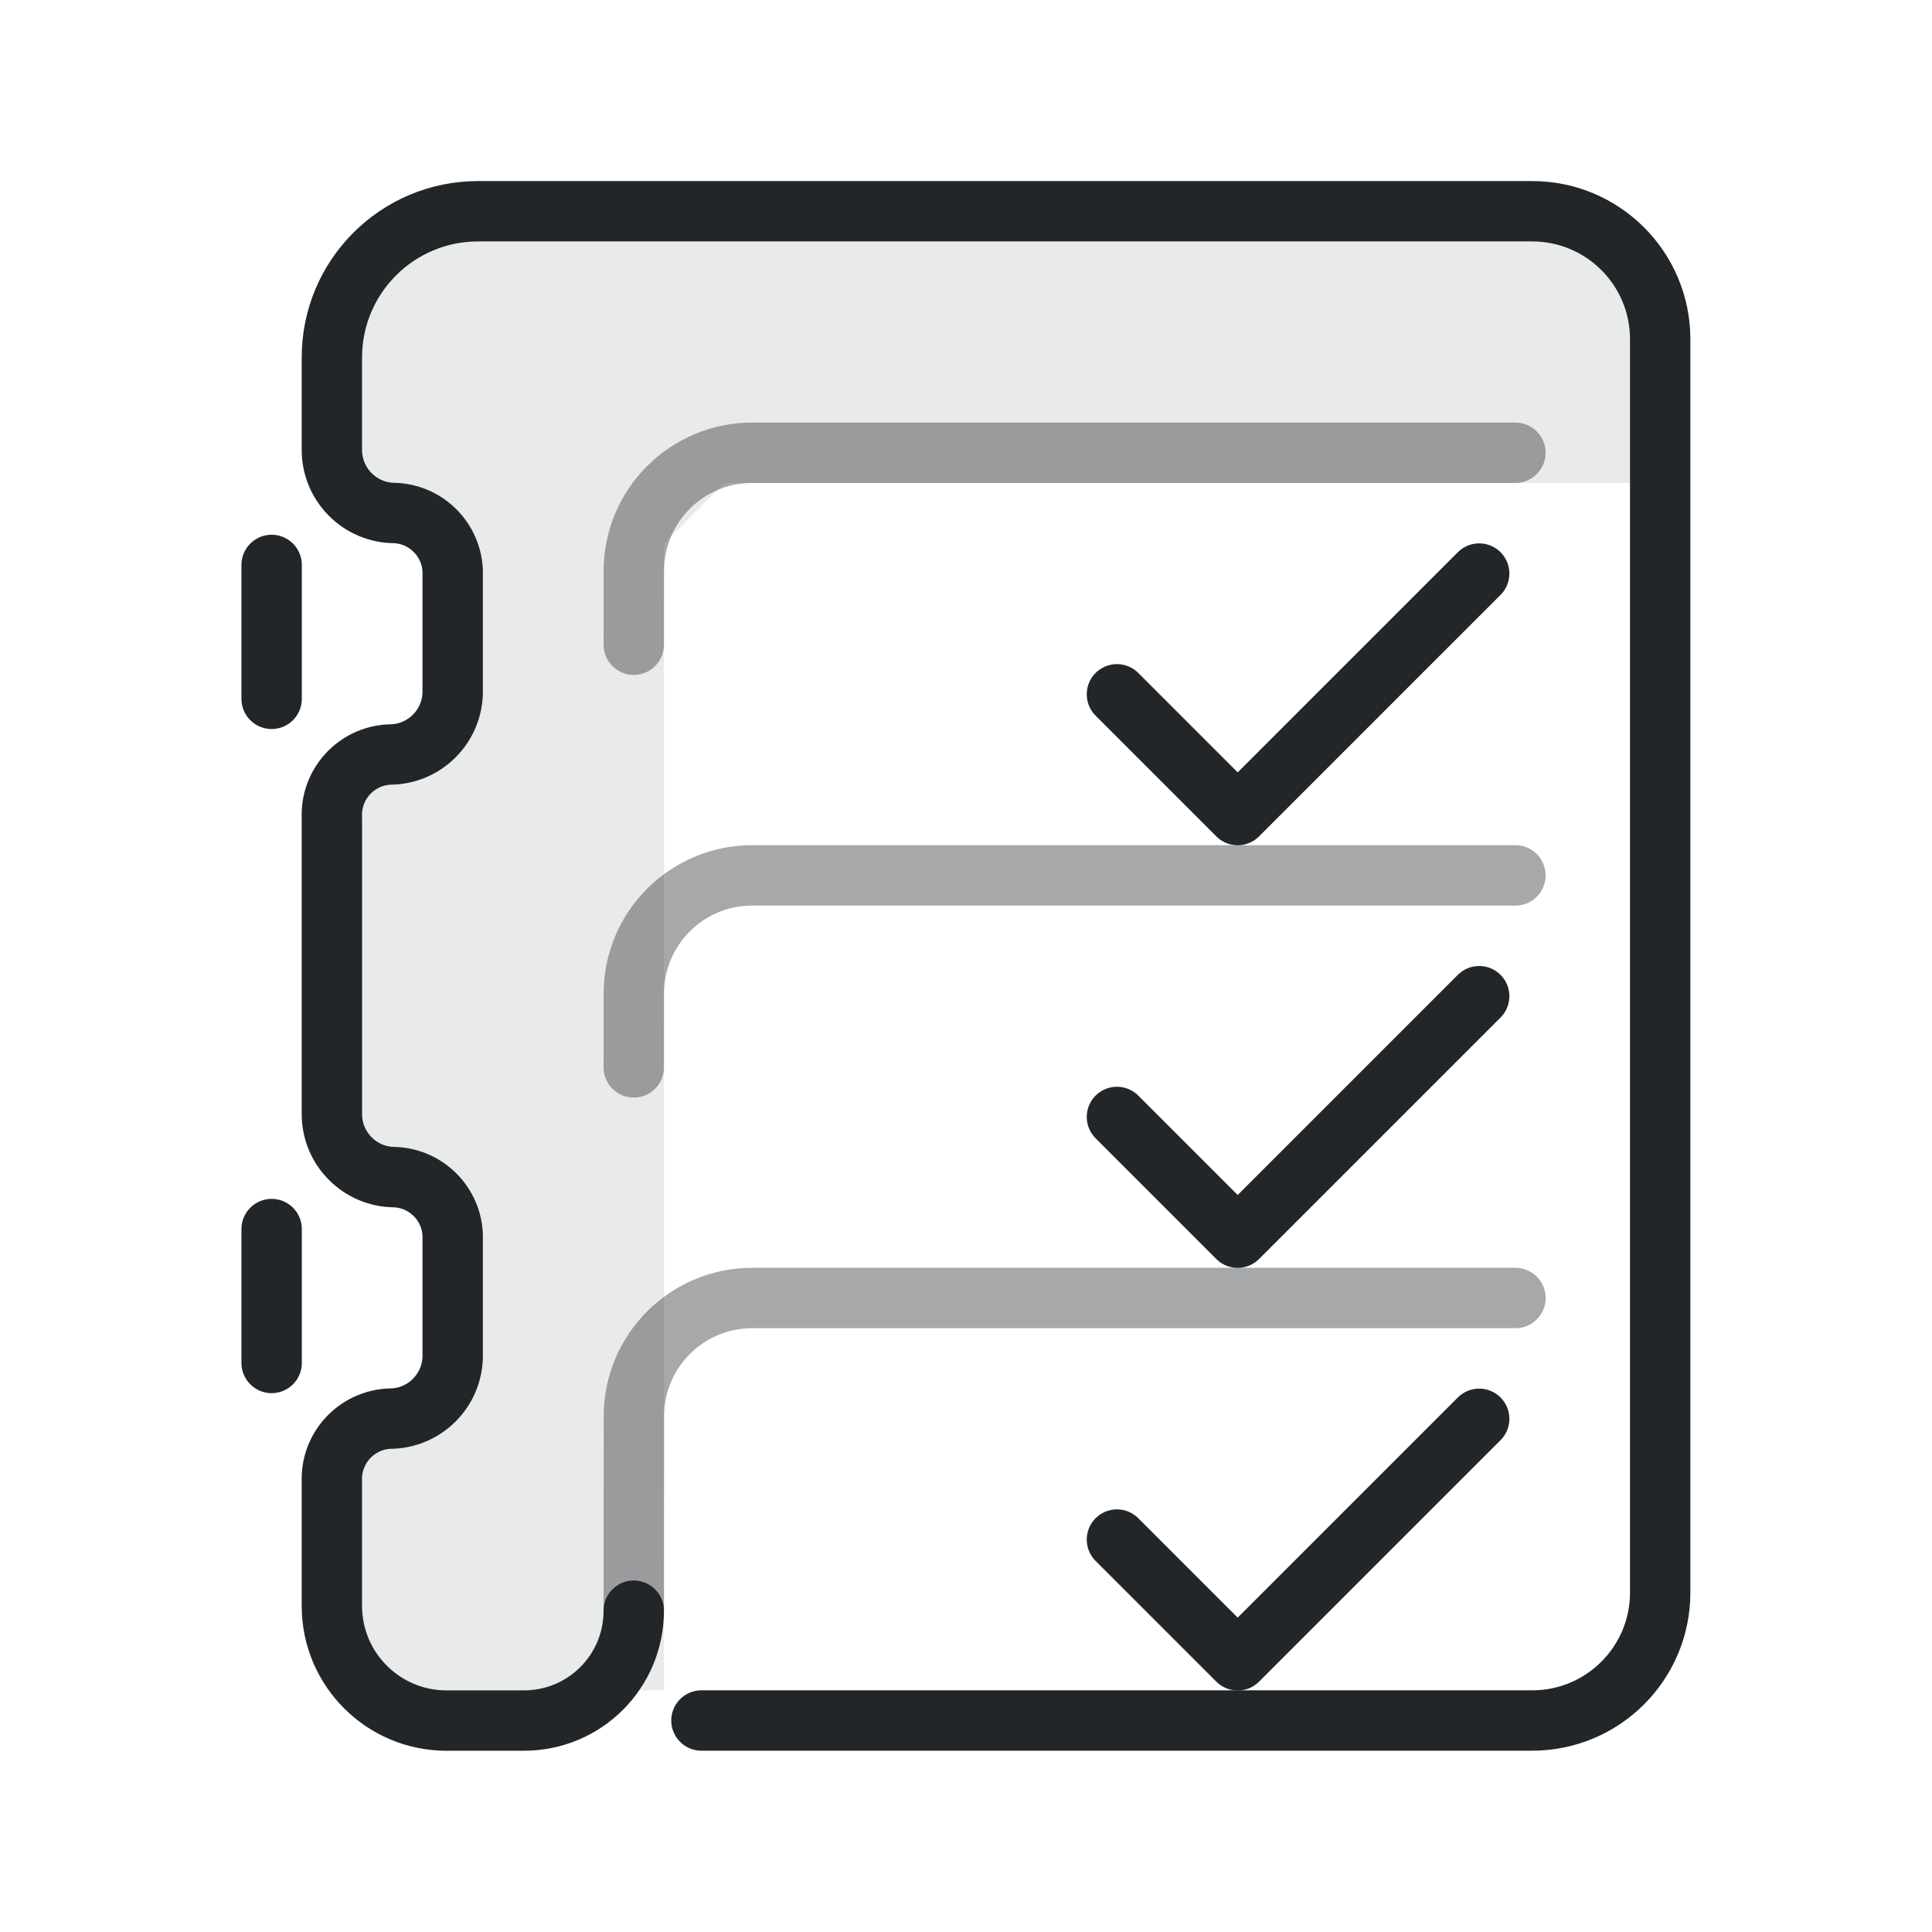
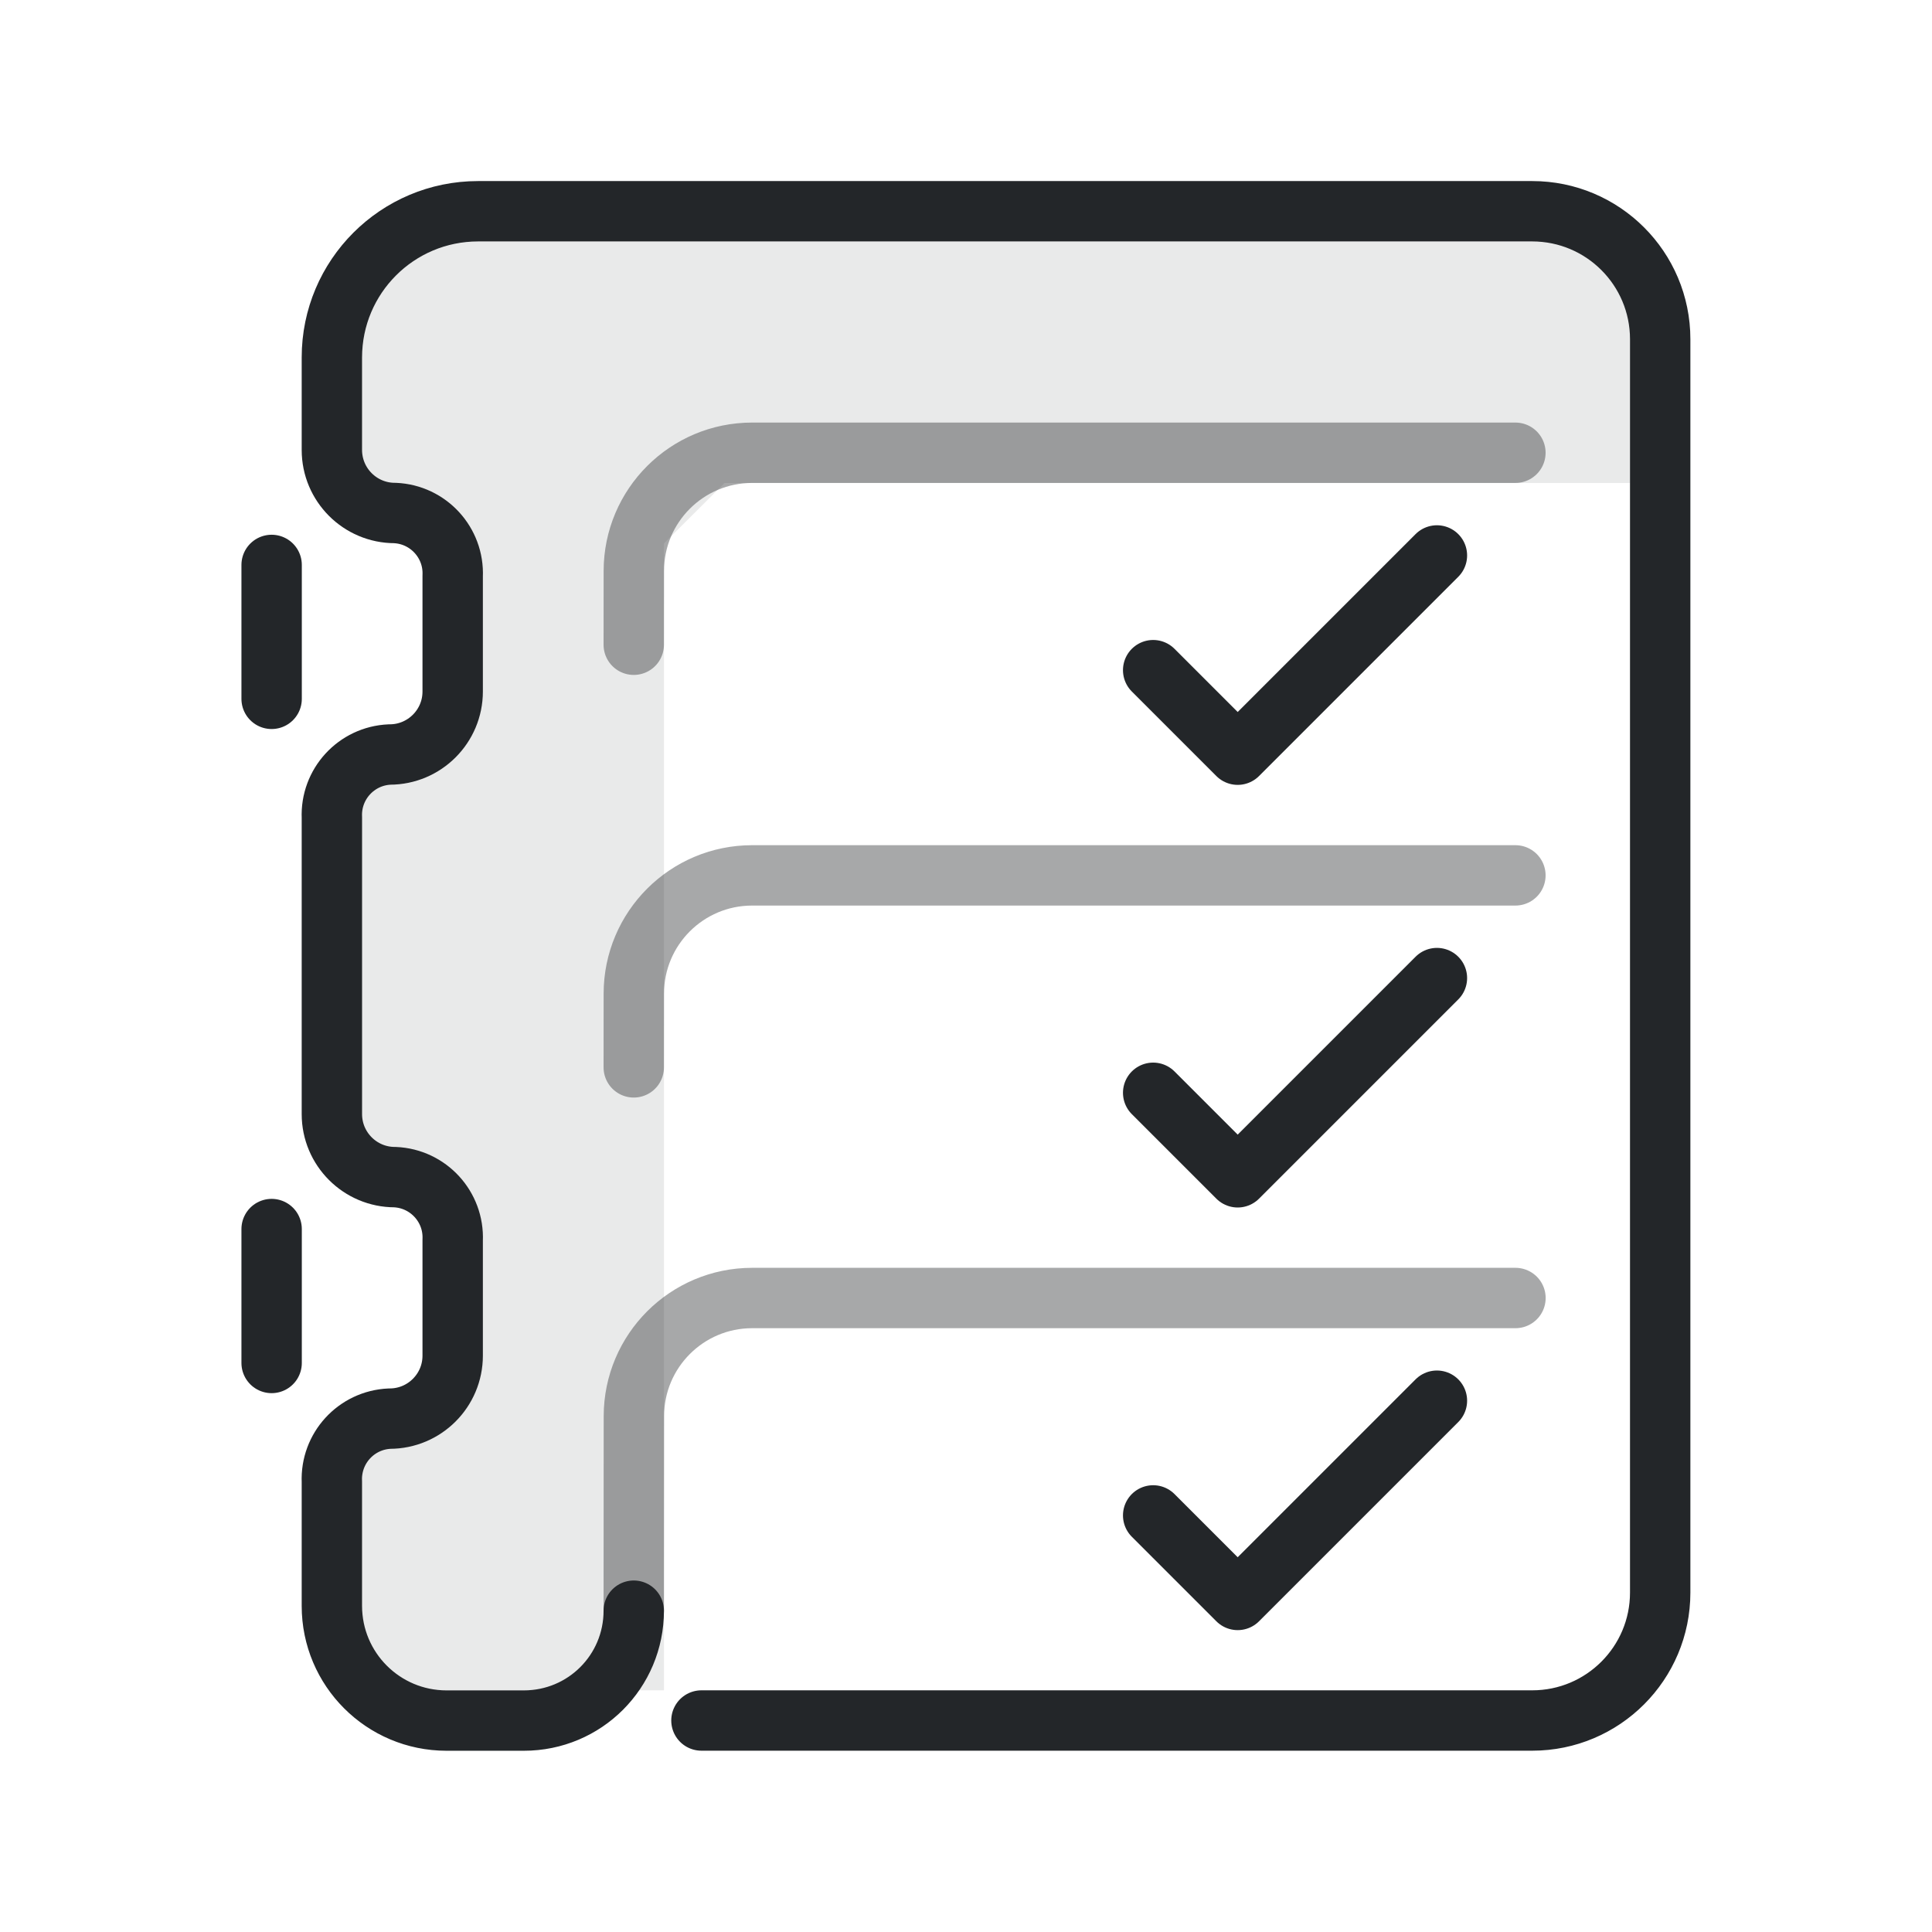
<svg xmlns="http://www.w3.org/2000/svg" width="32" height="32" version="1.1" viewBox="0 0 32 32" xml:space="preserve">
  <defs>
    <style id="current-color-scheme" type="text/css">
     .ColorScheme-Text { color:#232629; }
     .ColorScheme-Highlight { color:#3daee9; }
   </style>
  </defs>
  <path class="ColorScheme-Text" d="m5.998 3.997h4l17.002.003v4h-15l-1.002 1v18.997h-5v-4l1-1v-3l-1-1-.192-6 1.192-1v-3l-1-1z" fill="currentColor" fill-rule="evenodd" opacity=".1" stroke-linecap="round" stroke-linejoin="round" style="opacity:.1" paint-order="stroke fill markers" />
  <g transform="rotate(-90 15.998 15.999)" stroke="currentColor">
    <path class="ColorScheme-Text" d="m3.5 11.619v13.761c0 1.17.949 2.119 2.119 2.119h20.76c1.17 0 2.119-.949 2.119-2.119v-17.461c0-1.337-1.084-2.421-2.421-2.421h-1.533c-.577 0-1.044.468-1.044 1.044-.024.553-.491.981-1.044.957h-1.912c-.577 0-1.044-.468-1.044-1.044-.024-.553-.491-.981-1.044-.957h-4.912c-.577 0-1.044.468-1.044 1.044-.024.553-.491.981-1.044.957h-1.912c-.577 0-1.044-.468-1.044-1.044-.024-.553-.491-.981-1.044-.957l-2.058 3e-7c-1.049 1e-7-1.899.85-1.899 1.899v1.281c0 1.008.812 1.82 1.82 1.82" style="fill:none;paint-order:fill markers stroke;stroke-linecap:round;stroke-linejoin:round;stroke-width:1" stroke="currentColor" />
    <path class="ColorScheme-Text" d="m9.422 4.5h2.218" style="fill:none;paint-order:markers fill stroke;stroke-dashoffset:.5;stroke-linecap:round;stroke-linejoin:round" stroke="currentColor" />
    <path class="ColorScheme-Text" d="m20.422 4.5h2.218" style="fill:none;paint-order:markers fill stroke;stroke-dashoffset:.5;stroke-linecap:round;stroke-linejoin:round" stroke="currentColor" />
    <path class="ColorScheme-Text" transform="translate(-8)" d="m22.318 10.498 1.222.001c1.082.001 1.958.878 1.958 1.96v12.642" style="fill:none;opacity:.4;paint-order:fill markers stroke;stroke-linecap:round;stroke-linejoin:round;stroke-width:1" stroke="currentColor" />
    <path class="ColorScheme-Text" transform="translate(-8)" d="m13.318 10.498 3.222.002c1.082.001 1.958.878 1.958 1.96v12.642" style="fill:none;opacity:.4;paint-order:fill markers stroke;stroke-linecap:round;stroke-linejoin:round;stroke-width:1" stroke="currentColor" />
    <path class="ColorScheme-Text" d="m21.318 10.498 1.222.001c1.082.001 1.958.878 1.958 1.96v12.642" style="fill:none;opacity:.4;paint-order:fill markers stroke;stroke-linecap:round;stroke-linejoin:round;stroke-width:1" stroke="currentColor" />
  </g>
-   <path d="m18.5 11.5 2 2 4-4" style="fill:none;paint-order:markers fill stroke;stroke-dashoffset:.5;stroke-linecap:round;stroke-linejoin:round" class="ColorScheme-Text" stroke="currentColor" />
-   <path d="m18.5 18.5 2 2 4-4" style="fill:none;paint-order:markers fill stroke;stroke-dashoffset:.5;stroke-linecap:round;stroke-linejoin:round" class="ColorScheme-Text" stroke="currentColor" />
-   <path d="m18.5 25.5 2 2 4-4" style="fill:none;paint-order:markers fill stroke;stroke-dashoffset:.5;stroke-linecap:round;stroke-linejoin:round" class="ColorScheme-Text" stroke="currentColor" />
+   <path d="m19.1 11.1 1.4 1.4 3.3-3.3" style="fill:none;paint-order:markers fill stroke;stroke-dashoffset:.5;stroke-linecap:round;stroke-linejoin:round" class="ColorScheme-Text" stroke="currentColor" />
+   <path d="m19.1 18.1 1.4 1.4 3.3-3.3" style="fill:none;paint-order:markers fill stroke;stroke-dashoffset:.5;stroke-linecap:round;stroke-linejoin:round" class="ColorScheme-Text" stroke="currentColor" />
+   <path d="m19.1 25.1 1.4 1.4 3.3-3.3" style="fill:none;paint-order:markers fill stroke;stroke-dashoffset:.5;stroke-linecap:round;stroke-linejoin:round" class="ColorScheme-Text" stroke="currentColor" />
</svg>
